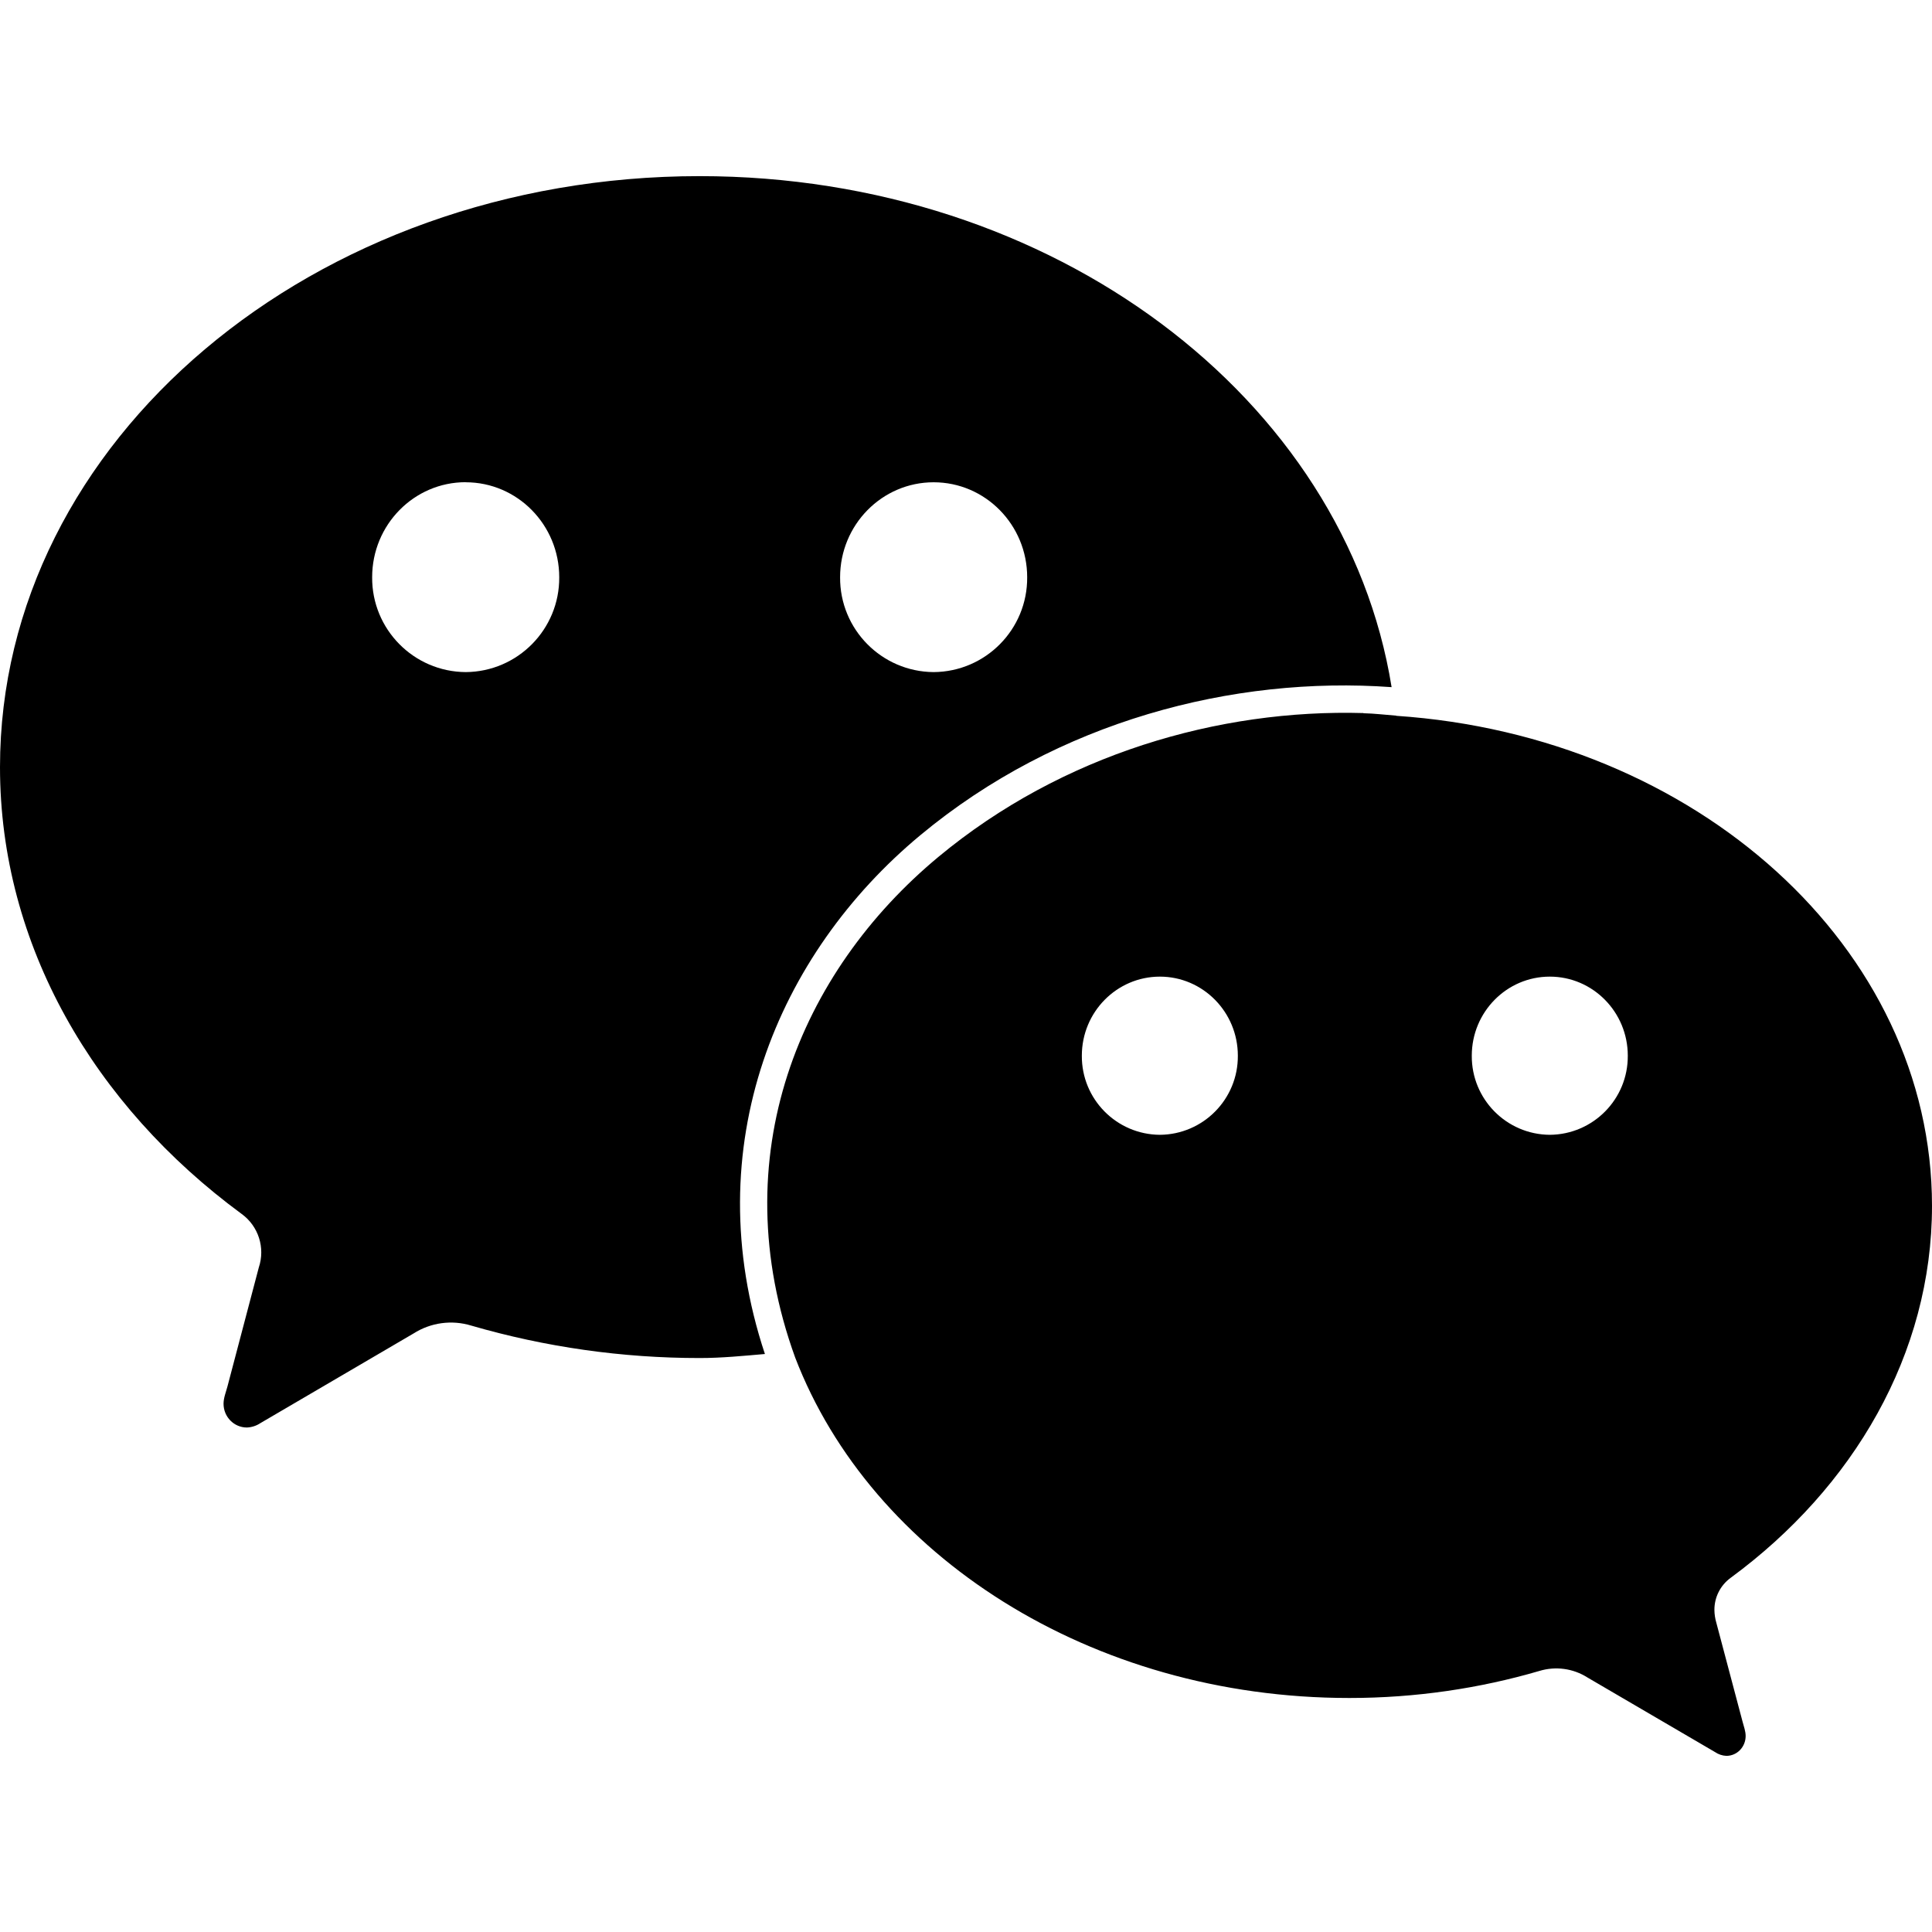
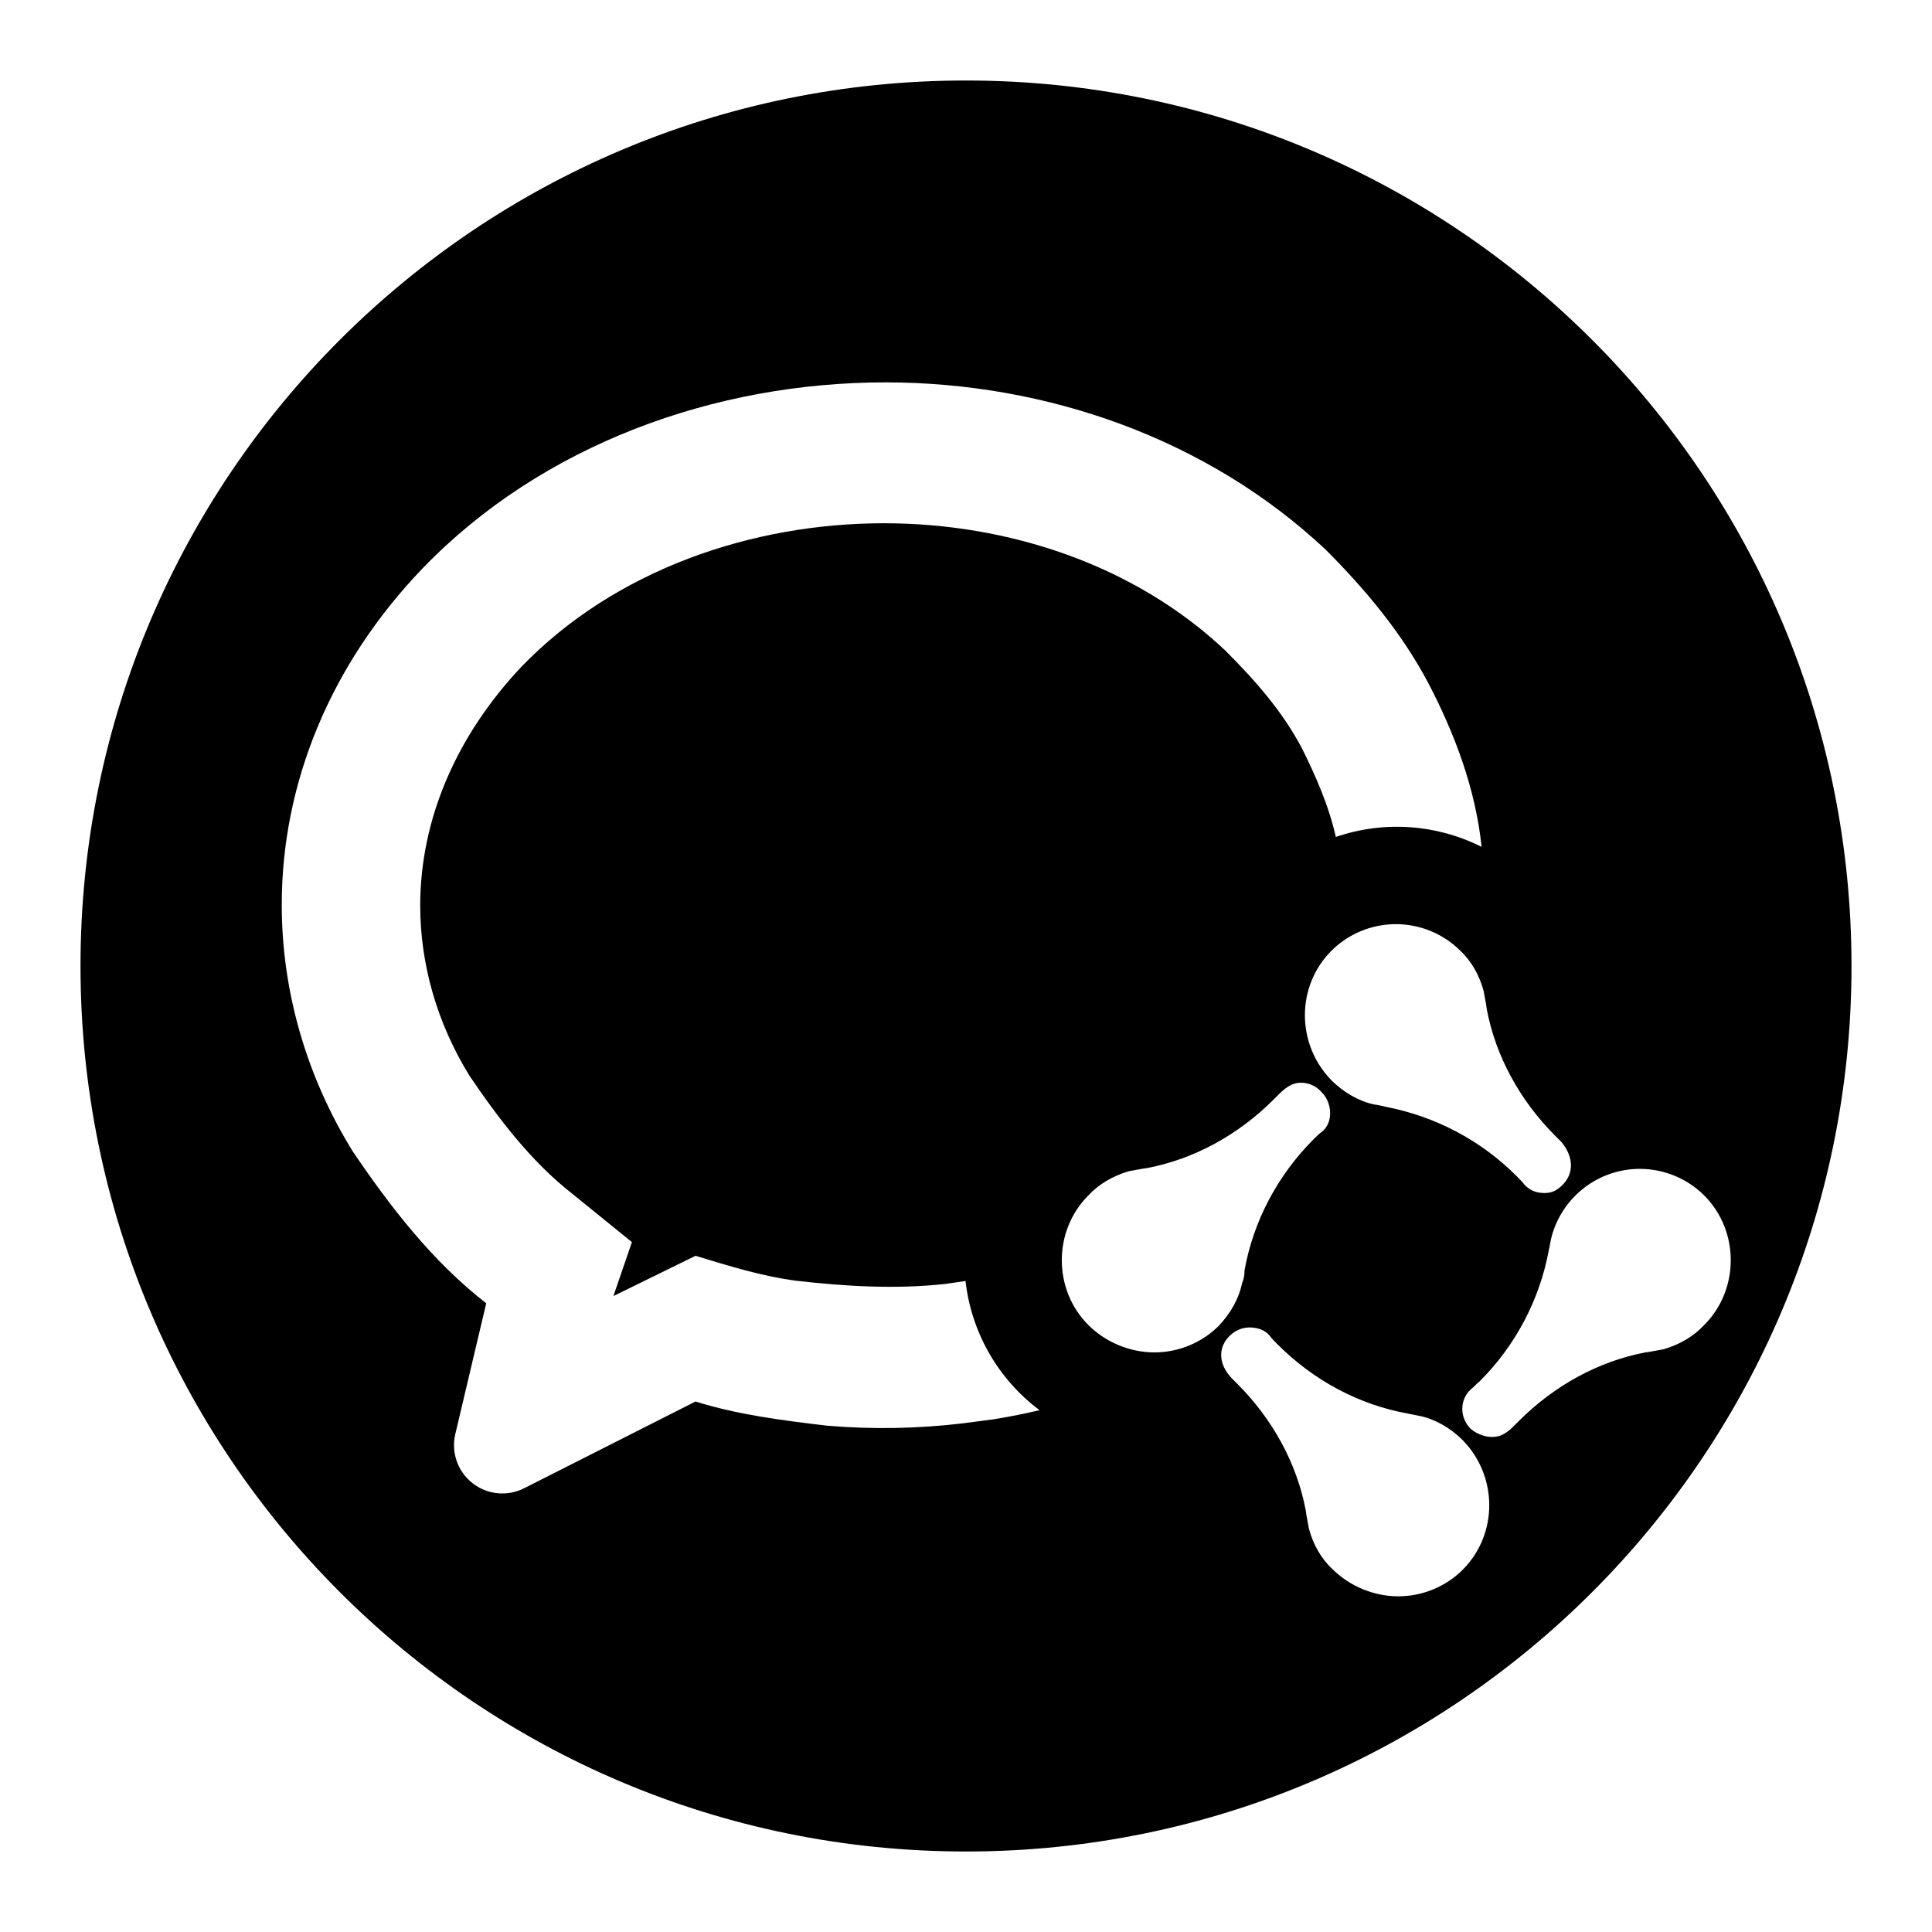
<svg xmlns="http://www.w3.org/2000/svg" role="img" viewBox="0 0 24 24">
-   <path d="M8.691 2.188C3.891 2.188 0 5.476 0 9.53c0 2.212 1.17 4.203 3.002 5.55a.59.59 0 0 1 .213.665l-.39 1.48c-.019.07-.048.141-.048.213 0 .163.13.295.29.295a.326.326 0 0 0 .167-.054l1.903-1.114a.864.864 0 0 1 .717-.098 10.16 10.16 0 0 0 2.837.403c.276 0 .543-.027.811-.05-.857-2.578.157-4.972 1.932-6.446 1.703-1.415 3.882-1.98 5.853-1.838-.576-3.583-4.196-6.348-8.596-6.348zM5.785 5.991c.642 0 1.162.529 1.162 1.18a1.17 1.17 0 0 1-1.162 1.178A1.17 1.17 0 0 1 4.623 7.17c0-.651.52-1.18 1.162-1.18zm5.813 0c.642 0 1.162.529 1.162 1.18a1.17 1.17 0 0 1-1.162 1.178 1.17 1.17 0 0 1-1.162-1.178c0-.651.52-1.18 1.162-1.18zm5.34 2.867c-1.797-.052-3.746.512-5.28 1.786-1.72 1.428-2.687 3.72-1.78 6.22.942 2.453 3.666 4.229 6.884 4.229.826 0 1.622-.12 2.361-.336a.722.722 0 0 1 .598.082l1.584.926a.272.272 0 0 0 .14.047c.134 0 .24-.111.24-.247 0-.06-.023-.12-.038-.177l-.327-1.233a.582.582 0 0 1-.023-.156.49.49 0 0 1 .201-.398C23.024 18.48 24 16.82 24 14.98c0-3.21-2.931-5.837-6.656-6.088V8.89c-.135-.01-.27-.027-.407-.03zm-2.53 3.274c.535 0 .969.44.969.982a.976.976 0 0 1-.969.983.976.976 0 0 1-.969-.983c0-.542.434-.982.97-.982zm4.844 0c.535 0 .969.44.969.982a.976.976 0 0 1-.969.983.976.976 0 0 1-.969-.983c0-.542.434-.982.969-.982z" />
+   <path d="M12 1c6.075 0 11 4.925 11 11s-4.925 11-11 11S1 18.075 1 12S5.925 1 12 1m3.52 15.49a.35.35 0 0 0-.24.1c-.14.13-.16.34.02.53l.07.07c.44.44.74.99.85 1.57c0 .02.04.23.04.23c.05.19.15.37.29.5c.21.21.51.34.82.34c.3 0 .59-.12.8-.33c.44-.44.44-1.16 0-1.61c-.15-.15-.34-.26-.53-.3l-.15-.03c-.61-.11-1.17-.41-1.62-.86c-.03-.03-.07-.07-.1-.11c-.06-.074-.16-.1-.25-.1M11 4.75c-2.117 0-4.264.77-5.75 2.31C4.111 8.246 3.5 9.72 3.5 11.24c0 1.06.3 2.12.88 3.06c.47.695.993 1.371 1.66 1.89l-.384 1.624a.6.6 0 0 0 .856.673L8.64 17.41c.53.166 1.08.234 1.63.3a8.3 8.3 0 0 0 1.7-.03l.38-.05q.283-.046.564-.112a2.33 2.33 0 0 1-.92-1.605l-.254.037c-.62.067-1.232.03-1.85-.04c-.43-.057-.838-.185-1.25-.31l-1.02.5l.23-.67l-.74-.6c-.513-.401-.917-.934-1.28-1.47c-.4-.65-.61-1.38-.61-2.11c0-1.08.456-2.119 1.26-2.97c1.158-1.198 2.854-1.78 4.5-1.78c1.54 0 3.108.513 4.24 1.58c.365.365.707.75.95 1.21c.177.354.338.722.424 1.107a2.34 2.34 0 0 1 1.811.123c-.075-.716-.33-1.4-.665-2.04c-.329-.62-.776-1.155-1.27-1.65c-1.468-1.38-3.471-2.08-5.47-2.08m9.37 9.77a1.136 1.136 0 0 0-1.1.86l-.03.15a3.1 3.1 0 0 1-.86 1.63c-.04.03-.07.07-.11.1c-.14.13-.14.35 0 .49c.07.06.17.1.26.1h.01c.07 0 .15-.02.26-.13l.07-.07c.44-.44.99-.74 1.57-.85c.023 0 .227-.04.23-.04c.2-.06.37-.16.5-.3c.44-.44.44-1.17 0-1.61c-.21-.21-.5-.33-.8-.33m-4.21-1.07c-.08 0-.16.03-.27.14l-.07.07c-.44.44-.99.74-1.57.85c-.02 0-.23.04-.23.04c-.2.06-.37.16-.5.3c-.44.44-.44 1.17 0 1.61c.21.21.51.34.82.34c.3 0 .59-.12.8-.33c.15-.16.25-.34.29-.53a.4.4 0 0 0 .03-.16c.11-.61.41-1.18.86-1.63c.03-.03.06-.06.1-.09c.146-.115.13-.36 0-.49a.34.34 0 0 0-.26-.12m1.18-1.97c-.3 0-.59.12-.8.33c-.44.44-.44 1.16 0 1.61c.15.15.34.26.53.3c.054.006.144.029.15.03c.61.12 1.17.41 1.62.86c.03.03.07.07.1.11c.08.08.16.1.25.1c.1 0 .16-.04.23-.11c.12-.13.14-.32-.02-.52l-.08-.08c-.44-.44-.74-.99-.85-1.57c0-.02-.04-.23-.04-.23c-.05-.19-.15-.37-.29-.5c-.21-.21-.5-.33-.8-.33" />
</svg>
